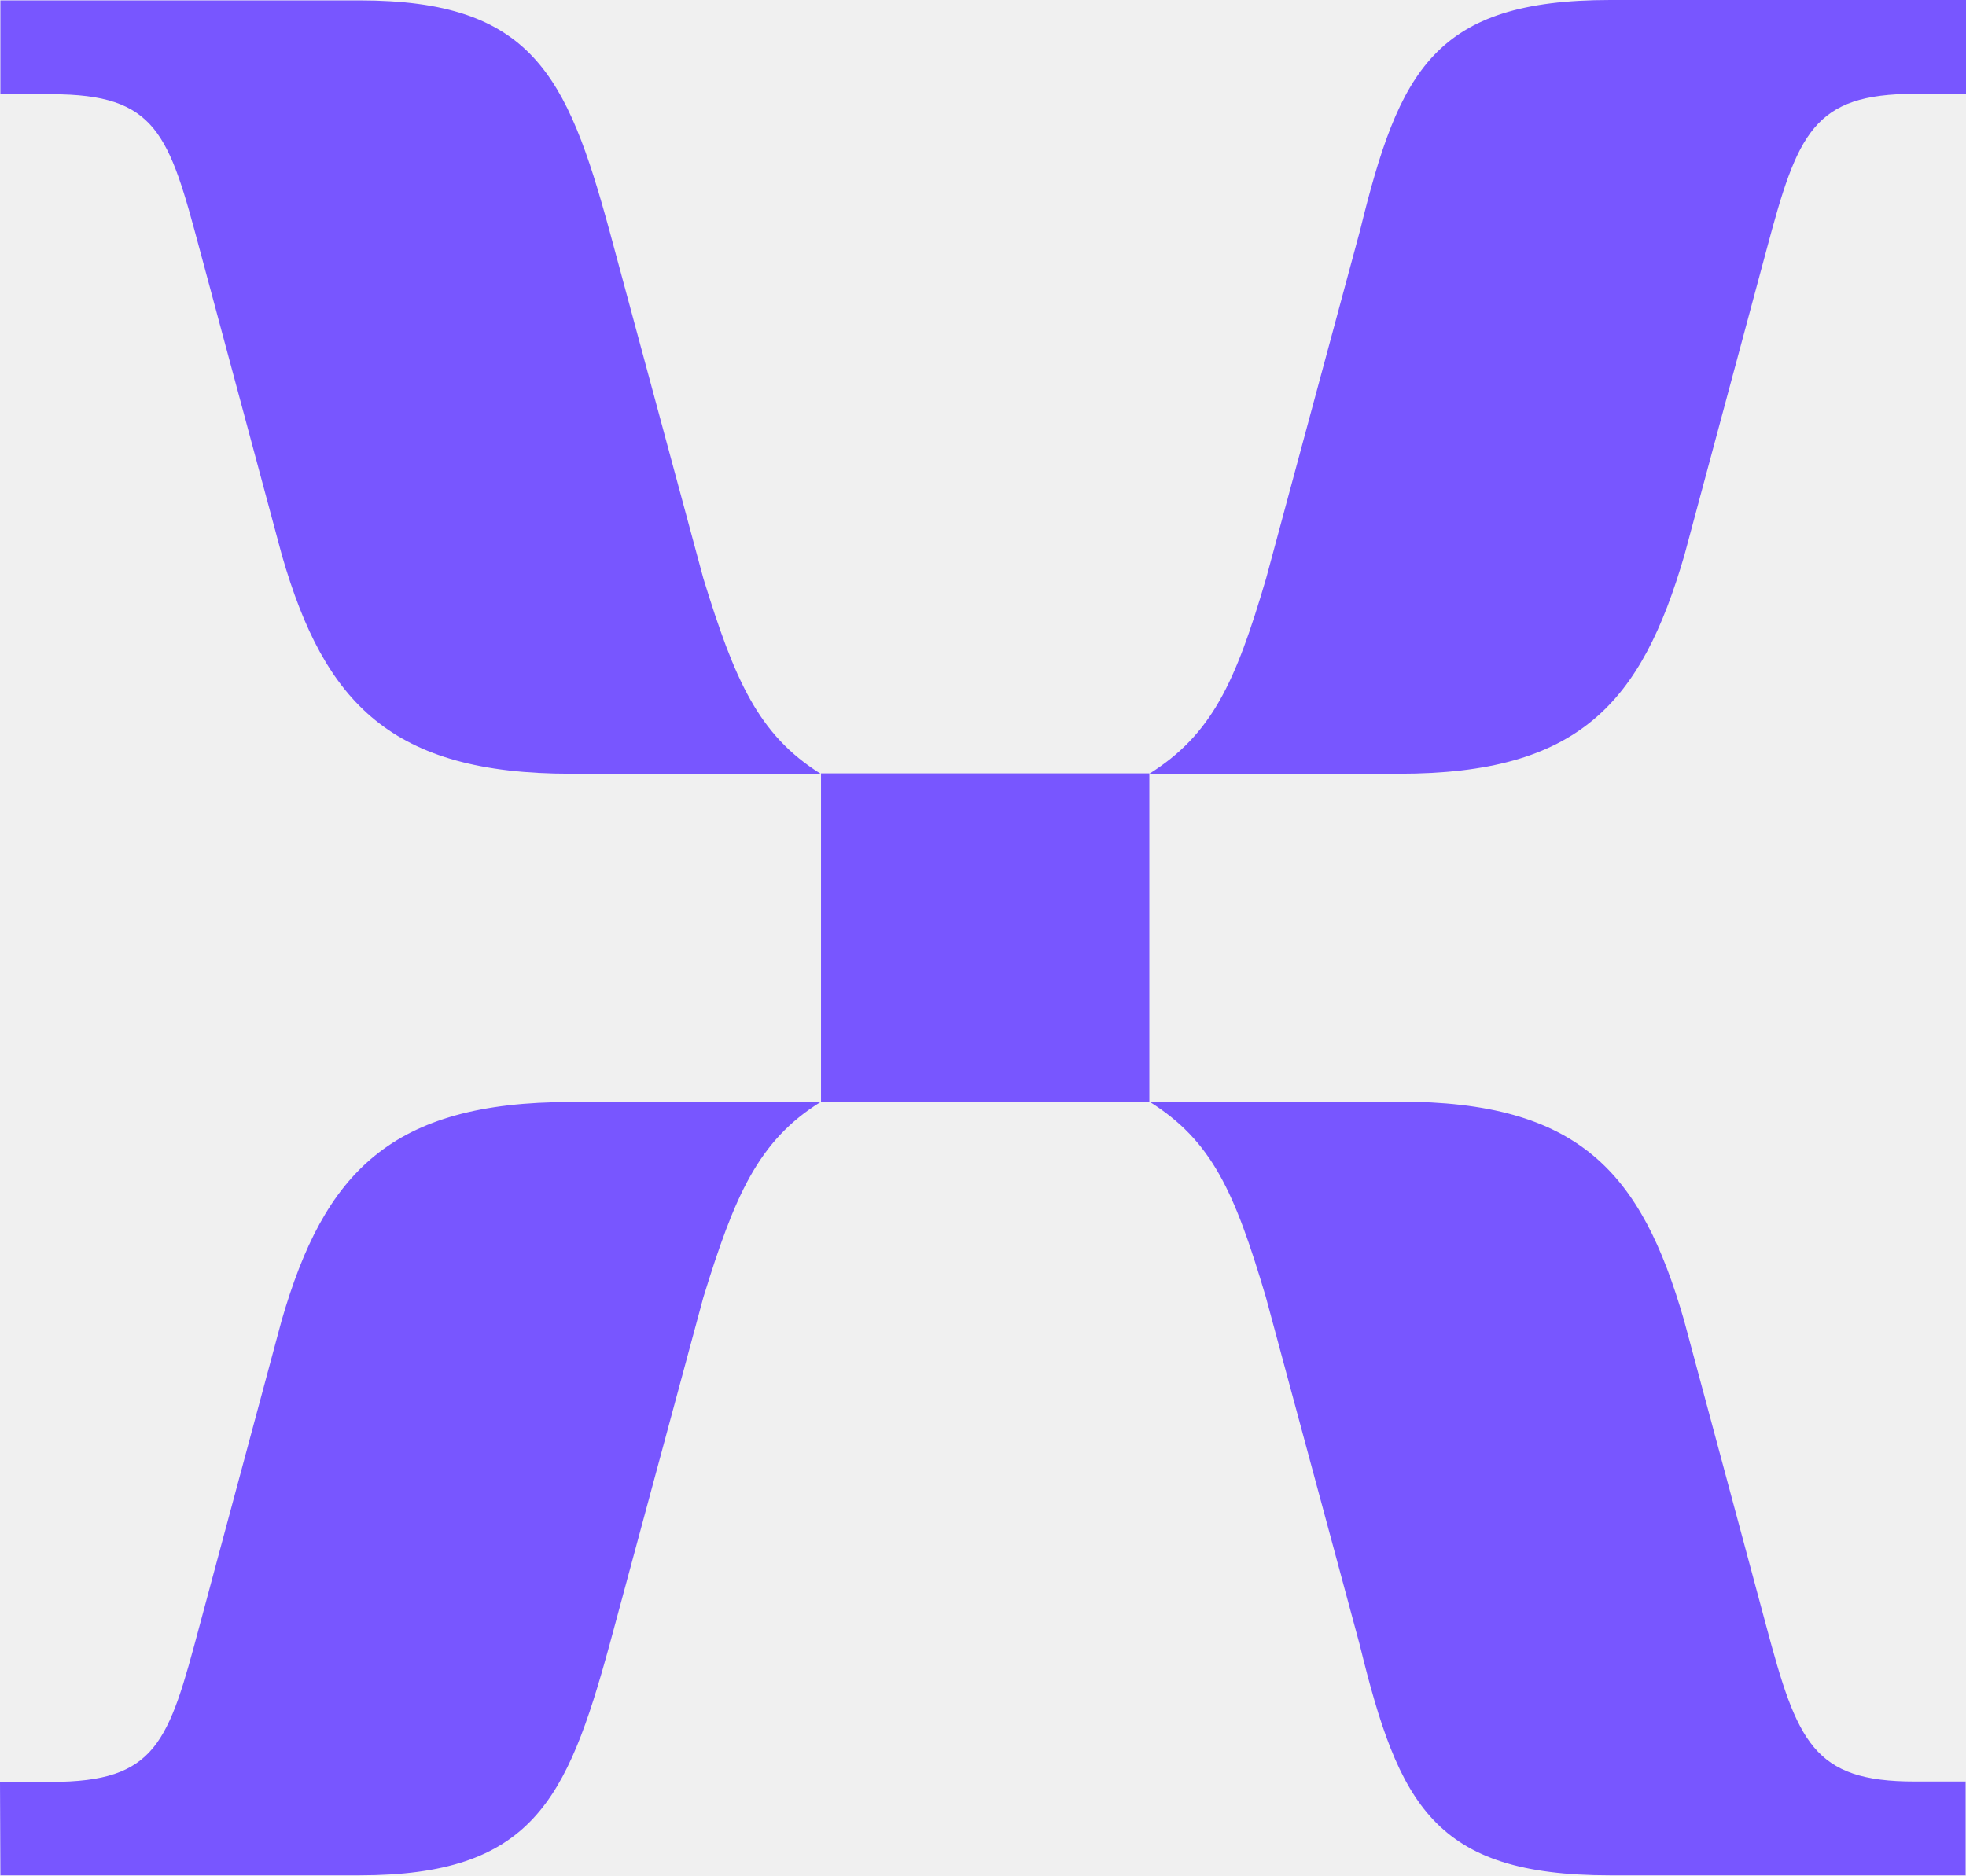
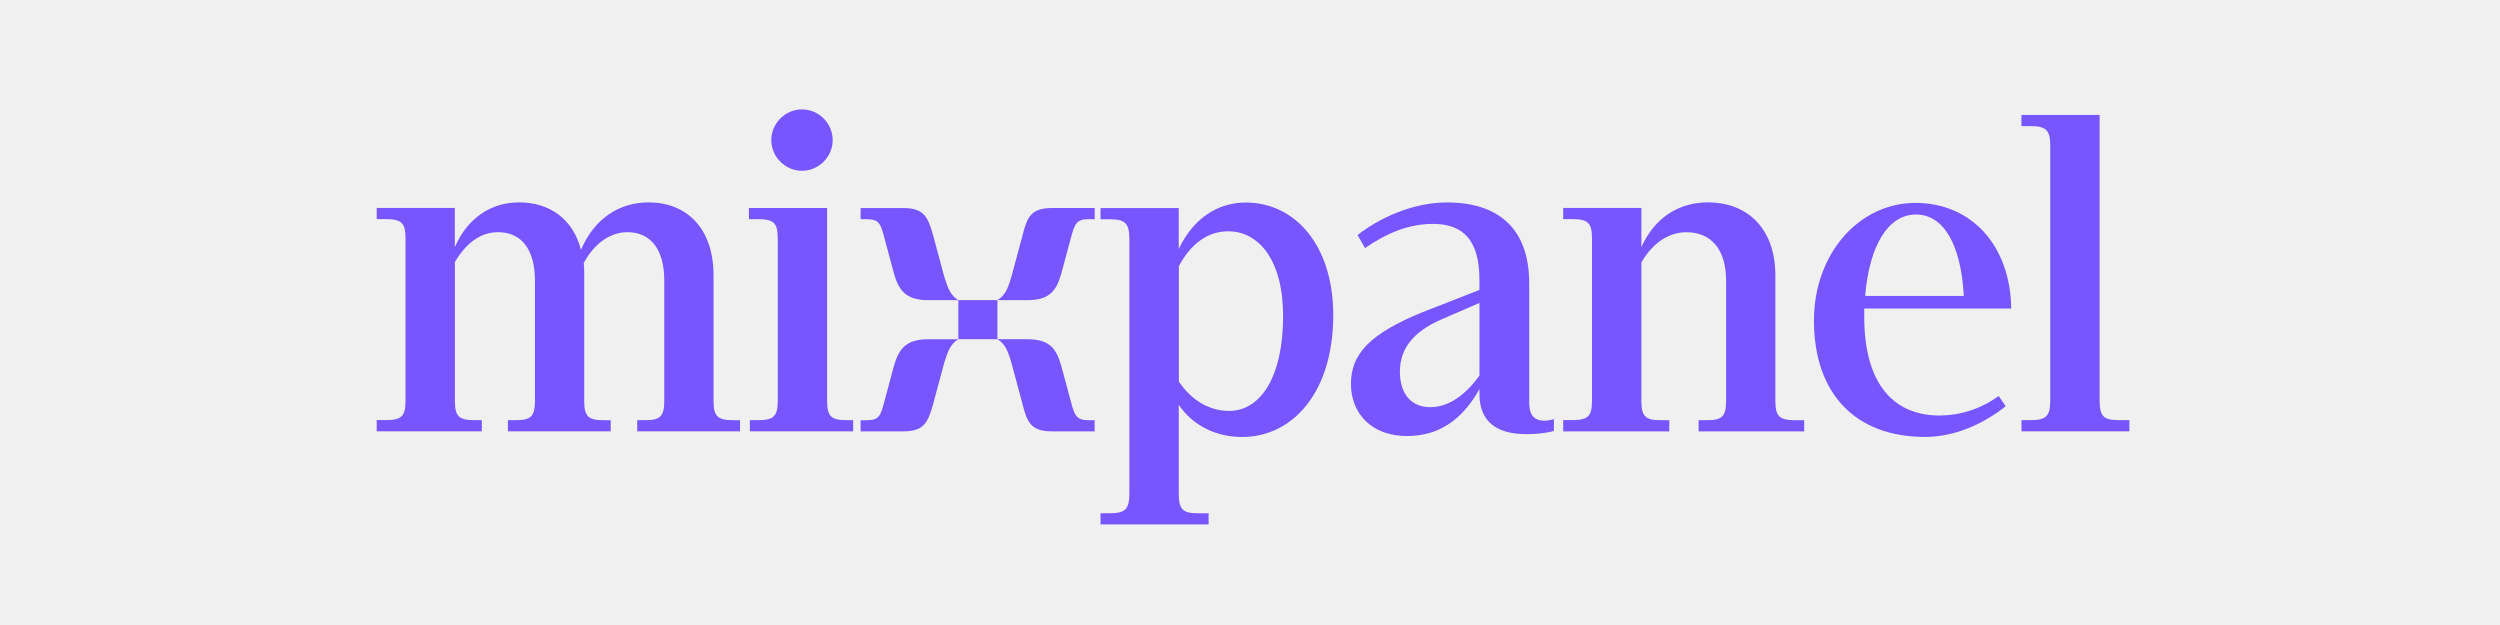
- <svg xmlns="http://www.w3.org/2000/svg" version="1.1" id="Layer_1" x="0px" y="0px" viewBox="0 0 49.64 47.36" style="enable-background:new 0 0 49.64 47.36;" xml:space="preserve">
-   <style type="text/css">
-   .st0{fill:#7856FF;}
-  </style>
-   <g>
-     <path class="st0" d="M14.41,19.54h6.31c-1.58-0.99-2.17-2.37-2.96-4.93l-2.37-8.78c-1.08-3.95-1.97-5.82-6.31-5.82H0.01v2.37H1.3   c2.66,0,2.96,0.99,3.75,3.95l2.07,7.7C8.2,17.77,9.89,19.54,14.41,19.54L14.41,19.54z M29.02,19.54h6.31c4.54,0,6.11-1.78,7.2-5.52   l2.07-7.7c0.79-2.96,1.18-3.95,3.75-3.95h1.29V0h-8.98c-4.44,0-5.33,1.78-6.32,5.82l-2.37,8.78   C31.19,17.26,30.59,18.55,29.02,19.54z M20.73,27.82h8.29v-8.29h-8.29V27.82z M0.01,47.36h9.07c4.34,0,5.23-1.88,6.31-5.82   l2.37-8.78c0.79-2.56,1.38-3.95,2.96-4.93h-6.31c-4.54,0-6.22,1.78-7.3,5.52l-2.07,7.7C4.25,44.01,3.96,45,1.29,45H0L0.01,47.36   L0.01,47.36z M40.65,47.36h8.98v-2.37h-1.29c-2.56,0-2.96-0.99-3.75-3.95l-2.07-7.7c-1.08-3.75-2.66-5.52-7.2-5.52h-6.3   c1.58,0.99,2.15,2.27,2.94,4.93l2.37,8.78C35.32,45.58,36.21,47.36,40.65,47.36L40.65,47.36z">
-   </path>
+ <svg xmlns="http://www.w3.org/2000/svg" width="160" height="40" viewBox="0 0 160 40" fill="none">
+   <g clip-path="url(#clip0_1074_2)">
+     <path d="M24.109 27.605H30.837V26.889H30.333C29.349 26.889 29.113 26.621 29.113 25.64V16.768C29.799 15.606 30.722 14.86 31.884 14.86C33.345 14.86 34.236 15.932 34.236 17.957V25.64C34.236 26.624 33.997 26.889 33.044 26.889H32.506V27.605H39.087V26.892H38.61C37.626 26.892 37.39 26.624 37.39 25.643V17.628C37.39 17.36 37.39 17.091 37.36 16.825C38.015 15.633 38.999 14.86 40.158 14.86C41.619 14.86 42.513 15.932 42.513 17.957V25.64C42.513 26.624 42.274 26.889 41.321 26.889H40.783V27.605H47.364V26.892H46.917C45.903 26.892 45.667 26.624 45.667 25.643V17.628C45.667 14.622 43.971 12.953 41.499 12.953C39.654 12.953 38.045 13.967 37.182 15.989C36.678 14.024 35.187 12.953 33.222 12.953C31.465 12.953 29.947 13.903 29.11 15.811V13.309H24.109V14.024H24.703C25.718 14.024 25.953 14.293 25.953 15.274V25.637C25.953 26.621 25.715 26.886 24.703 26.886H24.109V27.605ZM51.327 10.93C52.399 10.93 53.292 10.037 53.292 8.965C53.292 7.893 52.399 7 51.327 7C50.255 7 49.362 7.893 49.362 8.965C49.362 10.037 50.255 10.93 51.327 10.93ZM47.992 27.605H54.602V26.889H54.155C53.171 26.889 52.936 26.621 52.936 25.64V13.312H47.931V14.027H48.526C49.54 14.027 49.776 14.296 49.776 15.277V25.64C49.776 26.624 49.537 26.889 48.526 26.889H47.989L47.992 27.605ZM59.426 19.21H61.331C60.854 18.911 60.675 18.495 60.437 17.722L59.722 15.072C59.396 13.879 59.127 13.315 57.817 13.315H55.079V14.03H55.468C56.271 14.03 56.362 14.329 56.6 15.223L57.225 17.547C57.551 18.676 58.061 19.21 59.426 19.21ZM63.836 19.21H65.741C67.111 19.21 67.585 18.673 67.914 17.544L68.539 15.22C68.777 14.326 68.895 14.027 69.671 14.027H70.06V13.312H67.35C66.009 13.312 65.741 13.849 65.442 15.069L64.726 17.719C64.491 18.522 64.31 18.911 63.836 19.21ZM61.334 21.709H63.836V19.207H61.334V21.709ZM55.079 27.608H57.817C59.127 27.608 59.396 27.04 59.722 25.851L60.437 23.201C60.675 22.428 60.854 22.008 61.331 21.712H59.426C58.055 21.712 57.548 22.25 57.222 23.379L56.597 25.703C56.359 26.596 56.271 26.895 55.465 26.895H55.076L55.079 27.608ZM67.347 27.608H70.057V26.892H69.668C68.895 26.892 68.774 26.593 68.536 25.7L67.911 23.376C67.585 22.244 67.108 21.709 65.738 21.709H63.836C64.313 22.008 64.485 22.395 64.723 23.198L65.439 25.848C65.738 27.07 66.006 27.608 67.347 27.608ZM70.444 33.563H77.35V32.848H76.635C75.684 32.848 75.442 32.579 75.442 31.598V25.911C76.306 27.191 77.767 27.967 79.493 27.967C82.738 27.967 85.328 25.108 85.328 20.167C85.328 15.7 82.886 12.962 79.729 12.962C77.884 12.962 76.333 14.033 75.439 15.938V13.318H70.434V14.033H71.029C72.013 14.033 72.279 14.302 72.279 15.283V31.598C72.279 32.582 72.01 32.848 71.029 32.848H70.434V33.563H70.444ZM78.606 14.803C80.541 14.803 82.119 16.62 82.119 20.221C82.119 24.151 80.658 26.298 78.666 26.298C77.383 26.298 76.254 25.612 75.448 24.42V17.034C76.221 15.576 77.326 14.8 78.606 14.803ZM90.04 27.907C91.975 27.907 93.523 26.983 94.686 24.9V25.226C94.686 27.013 95.818 27.786 97.692 27.786C98.26 27.786 98.975 27.729 99.449 27.578V26.832C99.21 26.889 99.032 26.922 98.854 26.922C98.109 26.922 97.87 26.476 97.87 25.76V18.139C97.87 14.625 95.905 12.956 92.6 12.956C90.396 12.956 88.253 13.97 86.883 15.041L87.36 15.878C88.79 14.893 90.188 14.329 91.706 14.329C93.671 14.329 94.683 15.401 94.683 17.903V18.558L91.018 19.989C87.683 21.359 86.46 22.639 86.46 24.574C86.463 26.506 87.834 27.907 90.04 27.907ZM89.593 23.795C89.593 22.307 90.457 21.235 92.213 20.46L94.686 19.388V24.034C93.762 25.314 92.69 26.059 91.528 26.059C90.369 26.059 89.596 25.256 89.593 23.795ZM100.044 27.608H106.835V26.892H106.268C105.284 26.892 105.048 26.624 105.048 25.643V16.798C105.734 15.606 106.745 14.863 107.937 14.863C109.486 14.863 110.47 15.935 110.47 17.96V25.643C110.47 26.627 110.231 26.892 109.277 26.892H108.71V27.608H115.468V26.892H114.874C113.86 26.892 113.624 26.624 113.624 25.643V17.628C113.624 14.622 111.837 12.953 109.308 12.953C107.463 12.953 105.912 13.903 105.048 15.811V13.309H100.044V14.024H100.638C101.652 14.024 101.888 14.293 101.888 15.274V25.637C101.888 26.621 101.649 26.886 100.638 26.886H100.044V27.608ZM123.211 27.964C125.176 27.964 127.023 27.07 128.364 25.999L127.917 25.344C126.725 26.207 125.384 26.593 124.135 26.593C121.098 26.593 119.311 24.45 119.311 20.282V19.744H128.72C128.663 15.724 126.187 12.986 122.586 12.986C118.985 12.986 116.093 16.231 116.093 20.52C116.096 25.229 118.777 27.967 123.211 27.964ZM122.616 13.728C124.403 13.728 125.505 15.663 125.683 18.938H119.371C119.64 15.636 120.89 13.728 122.616 13.728ZM129.375 27.605H136.281V26.889H135.596C134.612 26.889 134.377 26.621 134.377 25.64V7.356H129.372V8.072H129.967C130.951 8.072 131.216 8.34 131.216 9.321V25.64C131.216 26.624 130.948 26.889 129.967 26.889H129.372L129.375 27.605Z" fill="#7856FF" />
  </g>
+   <defs>
+     <clipPath id="clip0_1074_2">
+       <rect width="112.173" height="26.563" fill="white" transform="translate(24.1086 7)" />
+     </clipPath>
+   </defs>
</svg>
